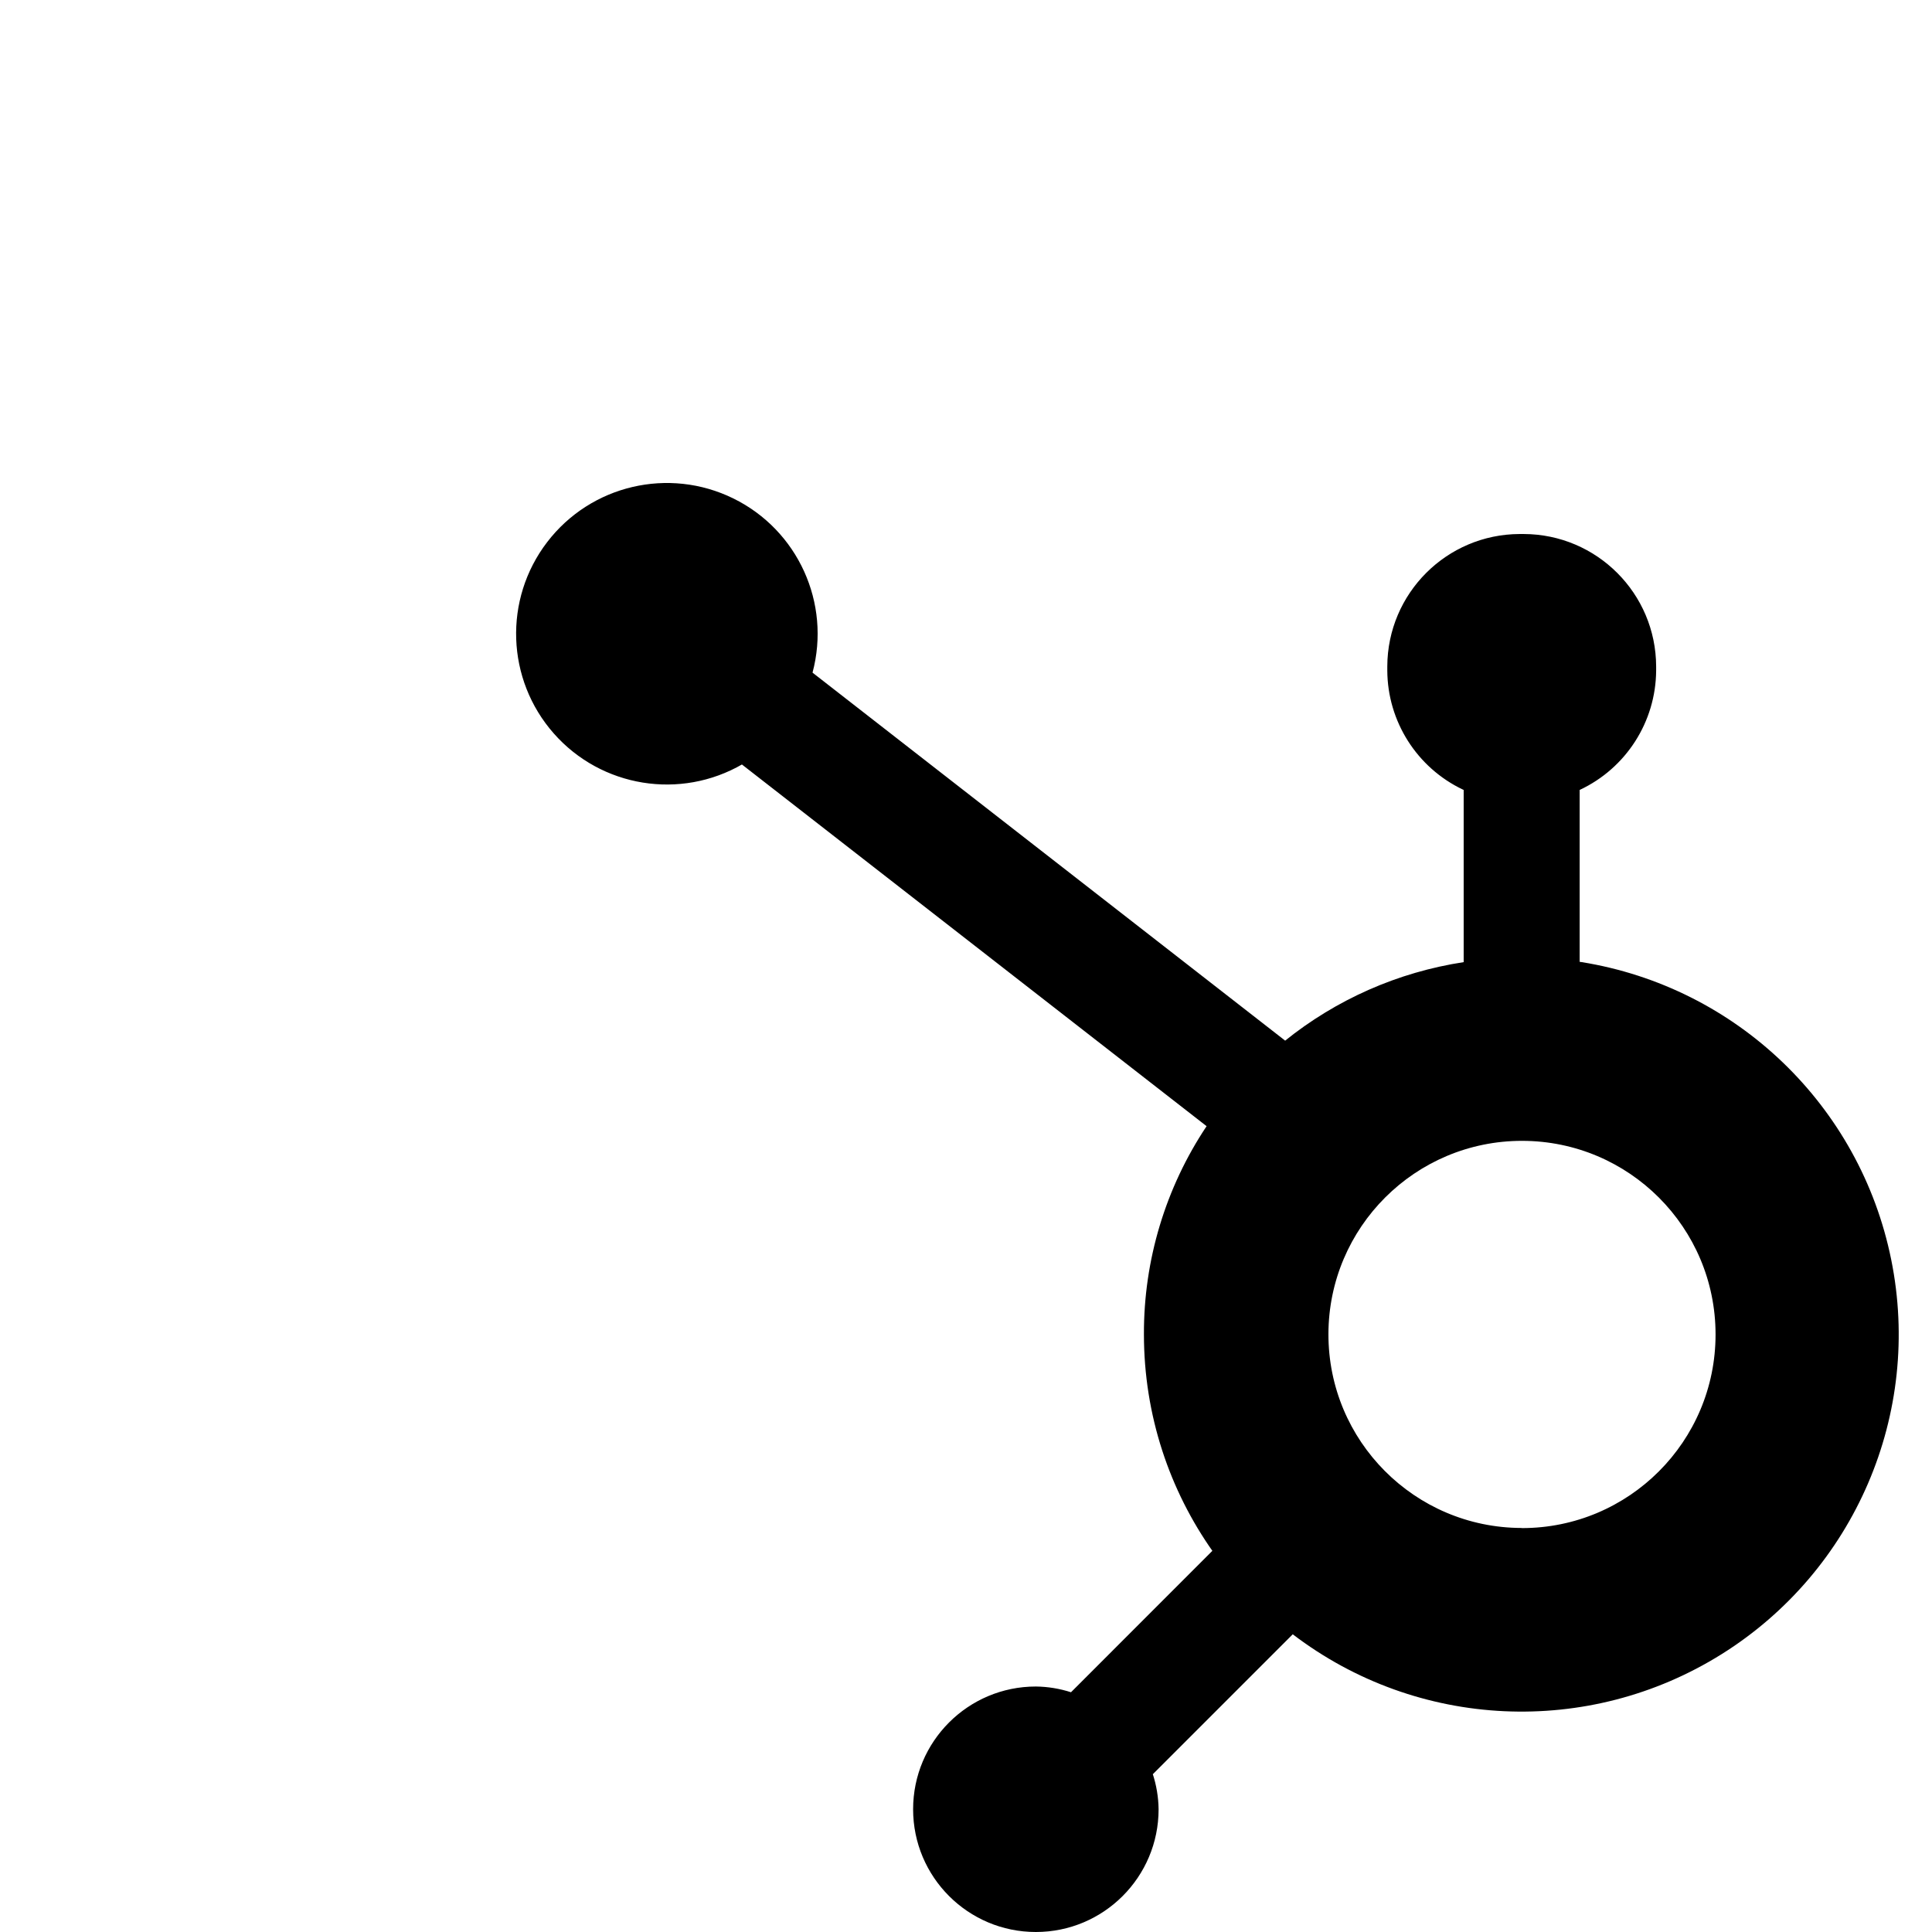
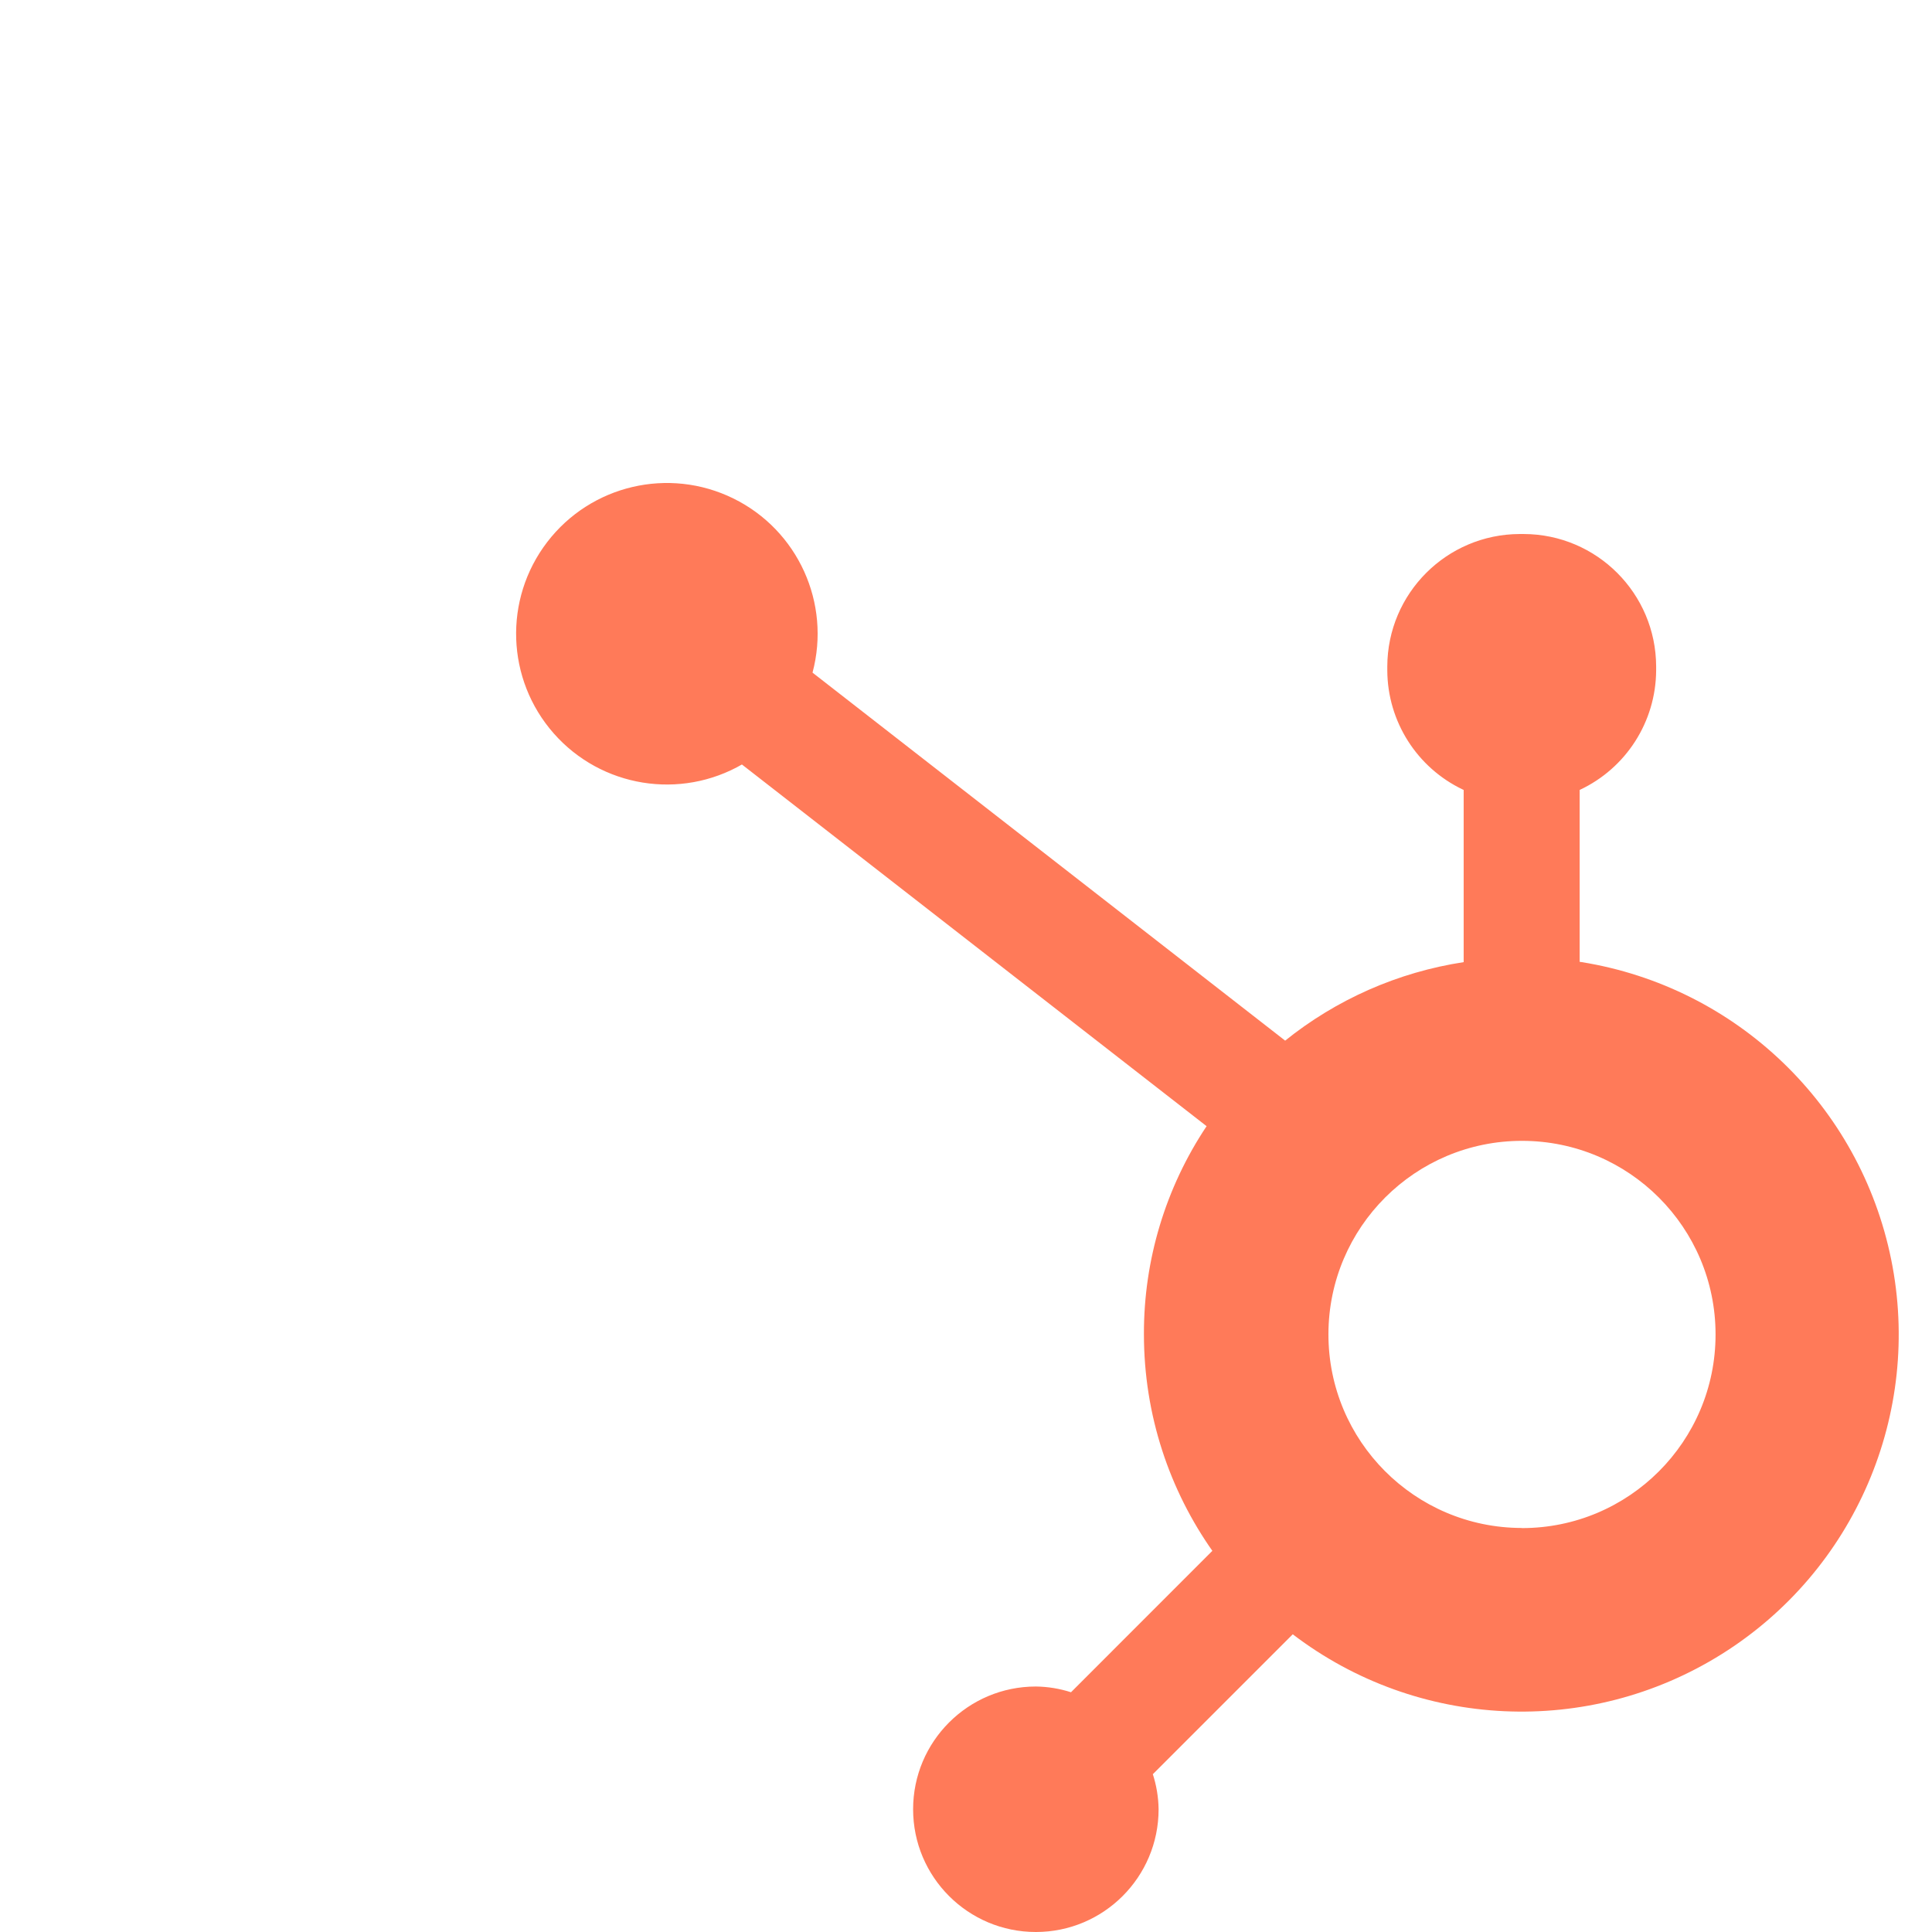
- <svg xmlns="http://www.w3.org/2000/svg" width="96" height="96" viewBox="0 0 96 96">
+ <svg xmlns="http://www.w3.org/2000/svg" width="96" height="96" viewBox="0 0 96 96" fill="#FF7A59">
  <g transform="translate(48 48)">
    <g transform="translate(-24 -24) scale(3)">
      <path d="M18.164 7.93V5.084a2.198 2.198 0 001.267-1.978v-.067A2.2 2.2 0 0017.238.845h-.067a2.2 2.2 0 00-2.193 2.193v.067a2.196 2.196 0 001.252 1.973l.013.006v2.852a6.22 6.22 0 00-2.969 1.31l.012-.01-7.828-6.095A2.497 2.497 0 104.3 4.656l-.012.006 7.697 5.991a6.176 6.176 0 00-1.038 3.446c0 1.343.425 2.588 1.147 3.607l-.013-.02-2.342 2.343a1.968 1.968 0 00-.58-.095h-.002a2.033 2.033 0 102.033 2.033 1.978 1.978 0 00-.1-.595l.005.014 2.317-2.317a6.247 6.247 0 104.782-11.134l-.036-.005zm-.964 9.378a3.206 3.206 0 113.215-3.207v.002a3.206 3.206 0 01-3.207 3.207z" />
    </g>
  </g>
</svg>
